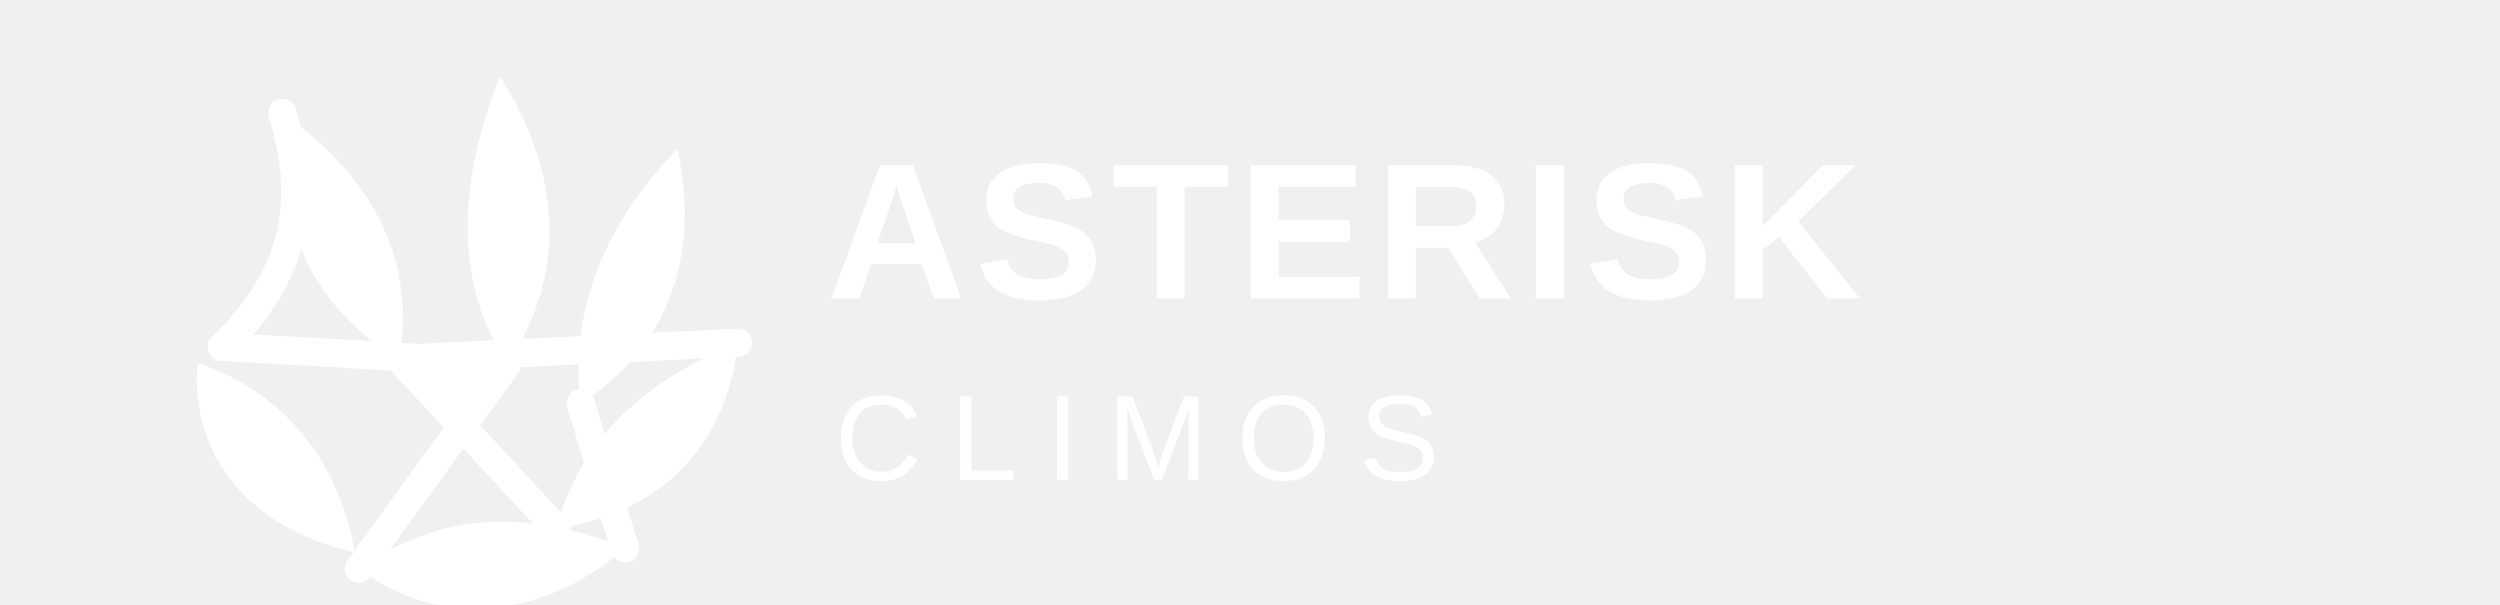
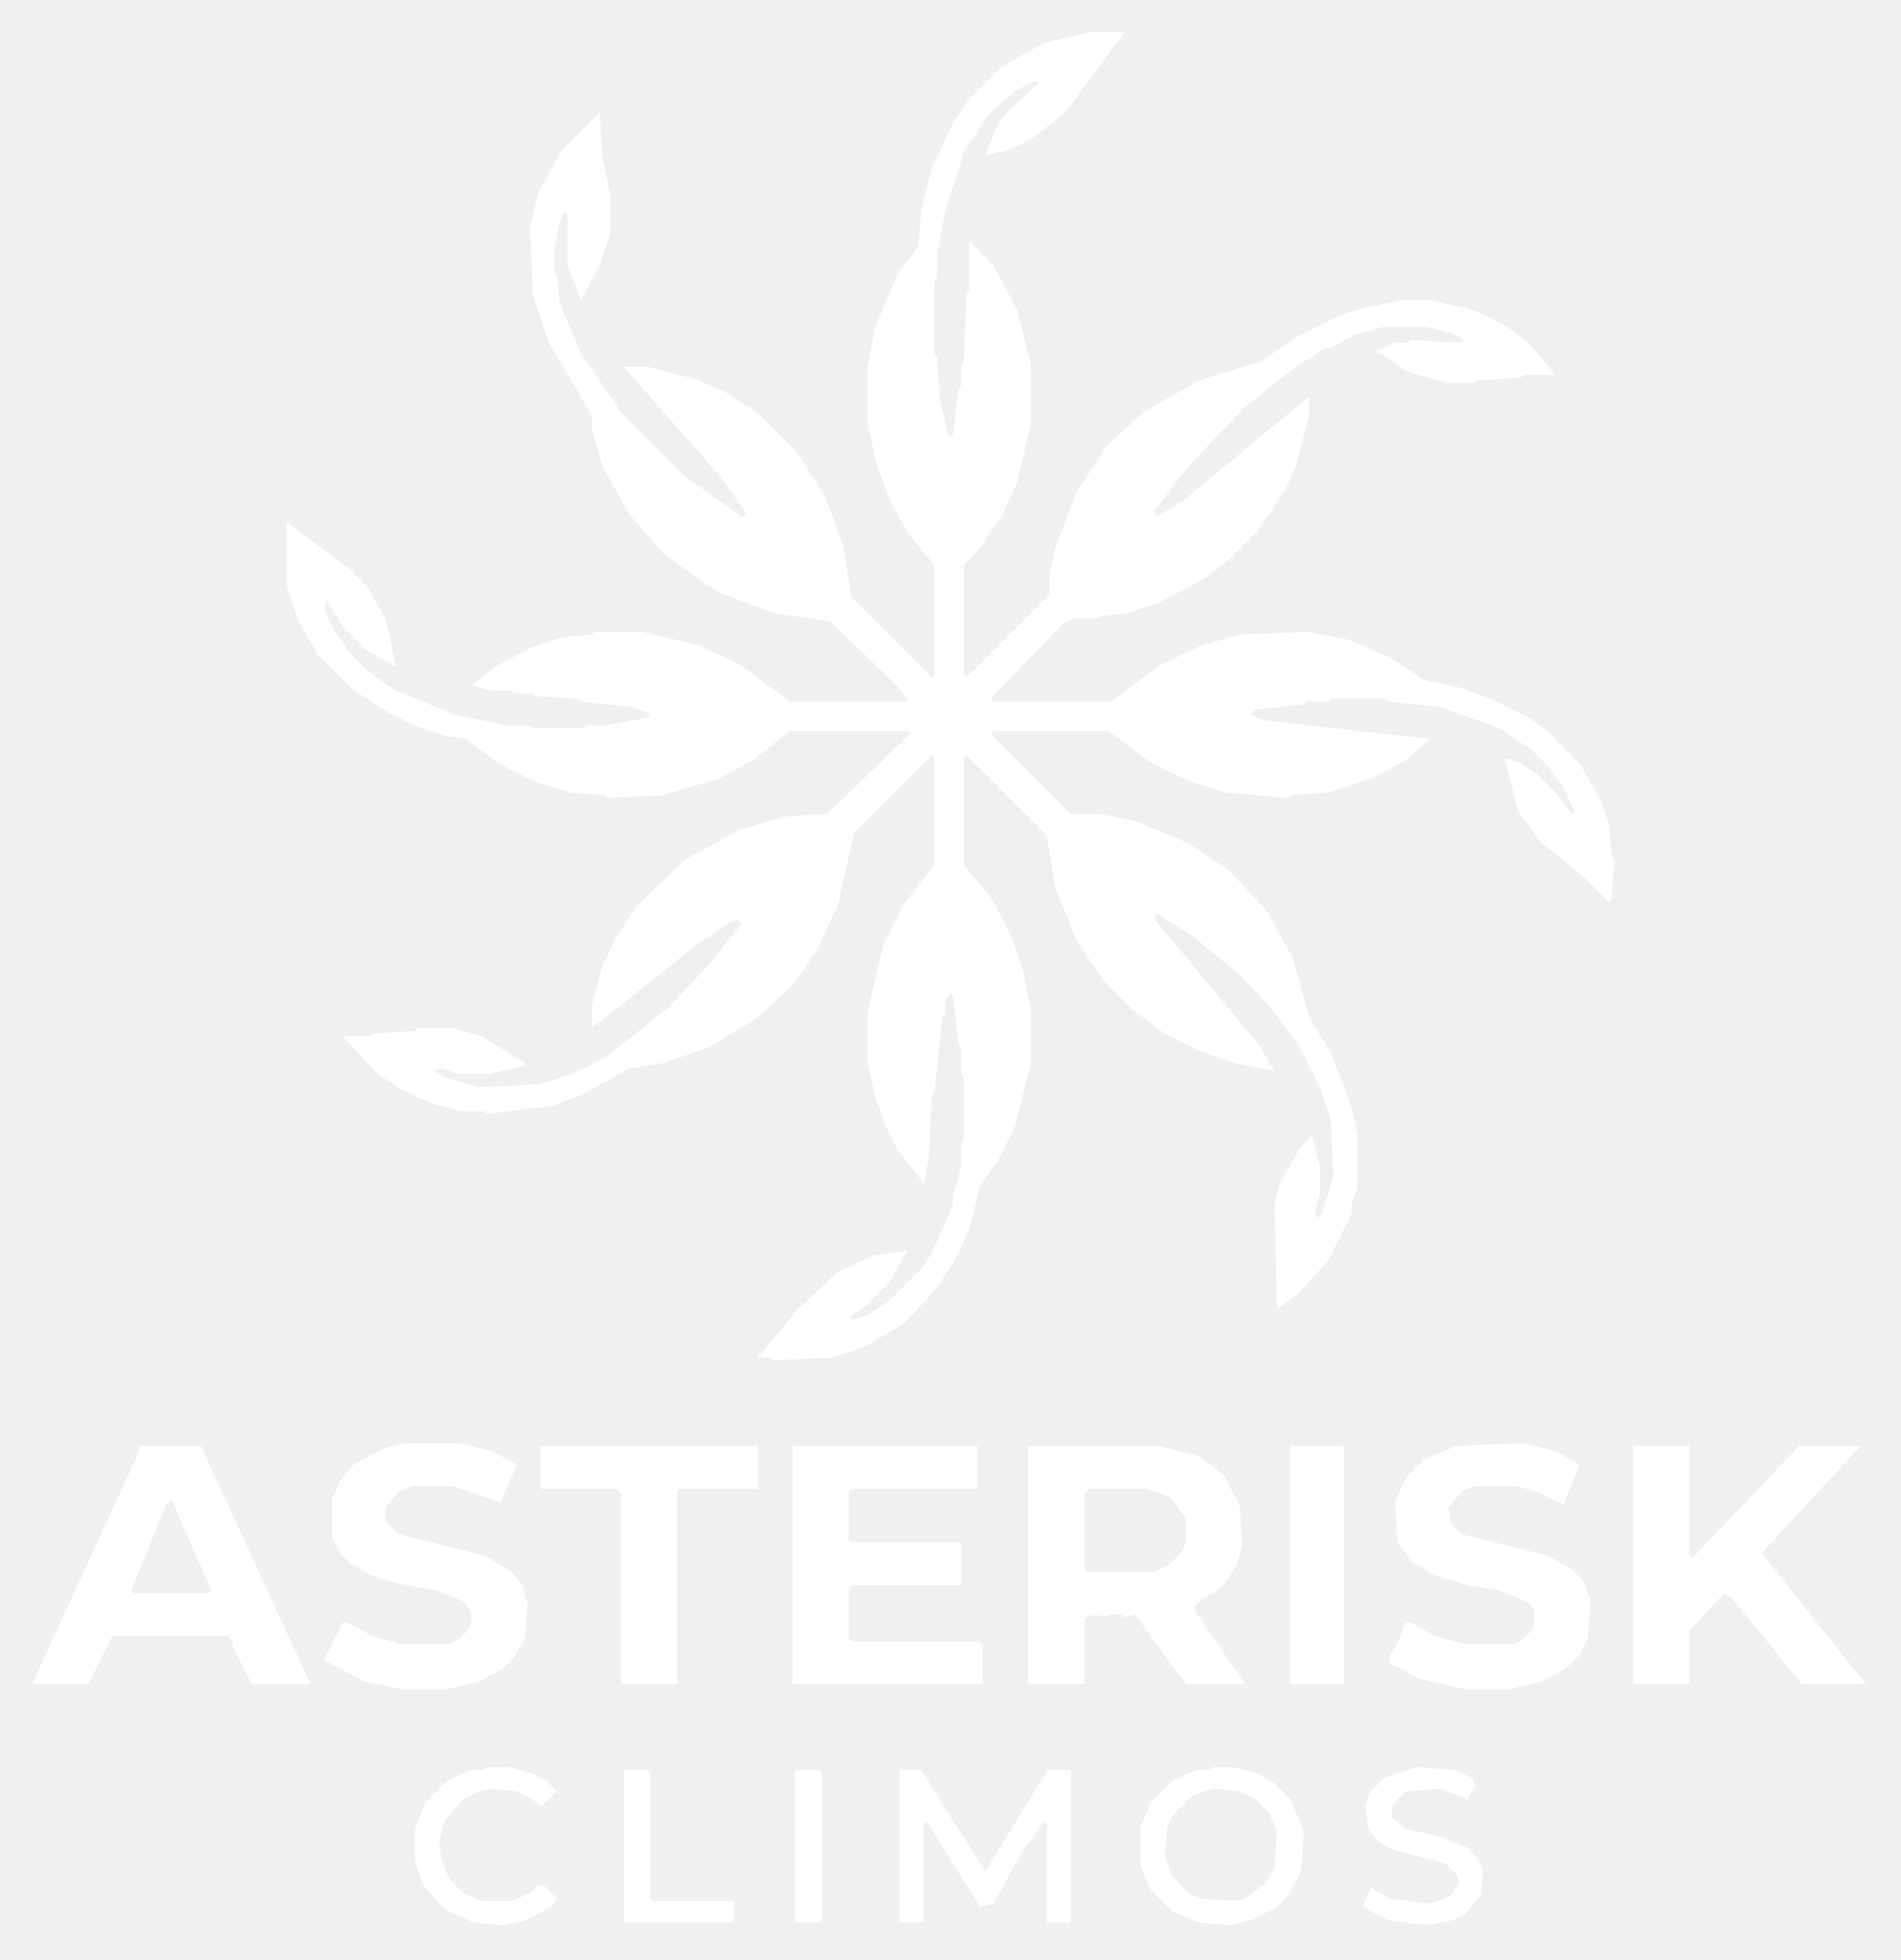
- <svg xmlns="http://www.w3.org/2000/svg" viewBox="0 0 620 150" role="img" aria-label="Asterisk Climos">
-   <g transform="translate(12 12)" fill="none" stroke="#ffffff" stroke-width="7" stroke-linecap="round" stroke-linejoin="round">
-     <path d="M58 16C82 33 91 54 87 77C69 67 55 46 58 16Z" fill="#ffffff" stroke="none" />
-     <path d="M112 7C128 32 128 57 114 78C101 60 101 34 112 7Z" fill="#ffffff" stroke="none" />
-     <path d="M156 25C162 52 153 75 132 88C129 66 138 43 156 25Z" fill="#ffffff" stroke="none" />
-     <path d="M171 73C149 82 132 96 126 119C149 116 168 101 171 73Z" fill="#ffffff" stroke="none" />
-     <path d="M143 124C119 114 97 115 77 129C95 143 121 143 143 124Z" fill="#ffffff" stroke="none" />
-     <path d="M76 125C72 102 58 85 37 78C35 100 49 119 76 125Z" fill="#ffffff" stroke="none" />
-     <path d="M43 74C61 57 65 38 58 16" />
-     <path d="M87 77L126 119M114 78L77 129M132 88L143 124M87 77L171 73M114 78L43 74" />
-     <circle cx="100" cy="82" r="8" fill="#ffffff" stroke="none" />
-   </g>
-   <text x="205" y="74" fill="#ffffff" font-family="Arial,Helvetica,sans-serif" font-size="48" font-weight="800" letter-spacing="2">ASTERISK</text>
-   <text x="207" y="119" fill="#ffffff" font-family="Arial,Helvetica,sans-serif" font-size="30" font-weight="500" letter-spacing="7">CLIMOS</text>
+ <svg xmlns="http://www.w3.org/2000/svg" viewBox="0 0 710 732" role="img" aria-label="Asterisk Climos">
+   <path d="M 336 661 L 336 718 L 345 718 L 345 681 L 346 680 L 366 712 L 371 711 L 381 693 L 390 680 L 391 681 L 391 718 L 399 718 L 400 717 L 400 661 L 392 661 L 390 663 L 368 699 L 344 661 Z M 297 661 L 297 718 L 306 718 L 307 717 L 307 662 L 306 661 Z M 233 661 L 233 718 L 273 718 L 274 717 L 274 710 L 244 710 L 243 709 L 243 662 L 242 661 Z M 529 660 L 517 664 L 512 669 L 510 674 L 511 683 L 515 688 L 521 691 L 540 696 L 544 700 L 545 703 L 542 708 L 534 711 L 519 709 L 512 705 L 509 712 L 518 717 L 533 719 L 543 717 L 547 715 L 553 708 L 554 699 L 552 694 L 548 690 L 538 686 L 525 683 L 520 679 L 520 674 L 525 669 L 538 668 L 548 672 L 551 667 L 550 664 L 543 661 Z M 453 660 L 452 661 L 447 661 L 438 665 L 430 673 L 426 682 L 426 697 L 430 706 L 438 714 L 448 718 L 459 719 L 468 717 L 477 712 L 481 708 L 486 699 L 487 684 L 482 672 L 476 666 L 469 662 L 460 660 Z M 449 669 L 454 668 L 463 669 L 469 672 L 474 677 L 477 684 L 476 698 L 473 703 L 465 709 L 462 710 L 448 709 L 444 707 L 438 701 L 435 693 L 436 682 L 438 678 L 445 671 Z M 182 660 L 181 661 L 176 661 L 167 665 L 159 673 L 155 683 L 155 695 L 158 704 L 166 713 L 177 718 L 188 719 L 197 717 L 206 712 L 208 709 L 203 704 L 201 704 L 198 707 L 191 710 L 180 710 L 173 707 L 168 702 L 165 695 L 164 688 L 166 680 L 173 672 L 179 669 L 184 668 L 193 669 L 199 672 L 202 675 L 208 669 L 204 665 L 198 662 L 190 660 Z M 610 540 L 610 629 L 631 629 L 631 609 L 644 595 L 647 597 L 673 629 L 697 629 L 658 580 L 695 540 L 672 540 L 632 582 L 631 581 L 631 540 Z M 482 540 L 482 629 L 502 629 L 502 540 Z M 384 540 L 384 629 L 405 629 L 405 605 L 407 603 L 408 604 L 409 603 L 410 604 L 411 603 L 413 604 L 414 603 L 419 603 L 420 604 L 424 603 L 443 629 L 465 629 L 446 601 L 447 599 L 457 592 L 462 584 L 464 577 L 463 562 L 457 551 L 448 544 L 433 540 Z M 405 558 L 407 556 L 428 556 L 437 559 L 443 567 L 443 576 L 441 580 L 436 585 L 431 587 L 406 587 L 405 586 Z M 296 540 L 296 629 L 367 629 L 367 614 L 366 613 L 318 613 L 317 612 L 317 593 L 318 592 L 359 592 L 359 576 L 318 576 L 317 575 L 317 557 L 318 556 L 365 556 L 365 540 Z M 202 540 L 202 556 L 230 556 L 232 558 L 232 629 L 253 629 L 253 557 L 254 556 L 283 556 L 283 540 Z M 52 540 L 52 542 L 12 629 L 33 629 L 42 611 L 85 611 L 87 613 L 87 615 L 94 629 L 116 629 L 75 540 Z M 64 560 L 79 594 L 78 595 L 50 595 L 49 594 L 62 562 Z M 544 540 L 532 545 L 525 552 L 521 561 L 522 576 L 527 583 L 535 588 L 548 592 L 560 594 L 570 598 L 573 601 L 573 608 L 568 613 L 565 614 L 547 614 L 536 611 L 527 606 L 525 606 L 521 616 L 519 618 L 519 621 L 530 627 L 548 631 L 563 631 L 576 628 L 585 623 L 590 618 L 593 612 L 594 597 L 591 590 L 587 586 L 578 581 L 546 573 L 542 569 L 541 563 L 546 557 L 551 555 L 566 555 L 574 557 L 584 562 L 590 547 L 581 542 L 569 539 Z M 143 541 L 132 547 L 127 553 L 124 560 L 124 574 L 127 580 L 131 584 L 138 588 L 147 591 L 163 594 L 173 598 L 176 602 L 176 607 L 172 612 L 167 614 L 150 614 L 139 611 L 130 606 L 128 606 L 121 620 L 136 628 L 151 631 L 166 631 L 179 628 L 188 623 L 192 619 L 196 612 L 197 599 L 195 592 L 191 587 L 181 581 L 149 573 L 144 568 L 144 563 L 149 557 L 154 555 L 169 555 L 187 561 L 193 547 L 184 542 L 172 539 L 151 539 Z M 420 12 L 407 12 L 390 16 L 374 25 L 362 37 L 356 46 L 348 63 L 344 79 L 343 92 L 335 103 L 327 122 L 324 137 L 324 157 L 327 172 L 332 186 L 339 199 L 349 211 L 349 252 L 348 253 L 318 223 L 315 204 L 308 185 L 297 168 L 284 155 L 272 147 L 261 142 L 242 137 L 233 137 L 269 178 L 279 192 L 277 193 L 256 178 L 232 154 L 217 132 L 209 113 L 208 103 L 207 102 L 207 93 L 209 83 L 211 79 L 212 80 L 212 99 L 217 112 L 224 99 L 228 87 L 228 73 L 225 59 L 224 42 L 210 56 L 201 72 L 198 85 L 199 110 L 205 128 L 221 155 L 221 160 L 225 174 L 235 192 L 248 207 L 268 221 L 289 229 L 310 232 L 335 256 L 339 261 L 338 262 L 295 262 L 276 248 L 261 241 L 240 236 L 222 236 L 221 237 L 210 238 L 198 242 L 185 249 L 176 256 L 184 258 L 191 258 L 192 259 L 199 259 L 200 260 L 216 261 L 217 262 L 235 264 L 242 266 L 243 267 L 242 268 L 226 271 L 219 271 L 218 272 L 199 272 L 198 271 L 190 271 L 170 267 L 148 258 L 139 252 L 130 243 L 124 234 L 121 227 L 122 224 L 128 234 L 137 243 L 148 249 L 144 231 L 137 219 L 130 212 L 107 195 L 107 218 L 111 231 L 119 245 L 131 257 L 145 266 L 155 271 L 167 275 L 174 276 L 186 285 L 200 292 L 213 296 L 226 297 L 227 298 L 247 297 L 268 291 L 281 284 L 295 273 L 339 273 L 340 274 L 309 304 L 293 305 L 276 310 L 256 321 L 238 338 L 229 352 L 225 361 L 221 376 L 221 384 L 260 353 L 275 343 L 277 345 L 265 360 L 250 376 L 226 395 L 214 401 L 201 405 L 179 406 L 165 402 L 162 400 L 165 399 L 171 401 L 183 401 L 196 398 L 196 397 L 180 387 L 169 384 L 156 384 L 155 385 L 139 386 L 138 387 L 128 387 L 141 401 L 150 407 L 161 412 L 172 415 L 181 415 L 182 416 L 206 413 L 217 409 L 235 399 L 248 397 L 265 391 L 283 380 L 296 368 L 305 355 L 313 338 L 319 311 L 348 282 L 349 283 L 349 323 L 338 337 L 330 353 L 324 378 L 324 396 L 327 410 L 331 421 L 335 429 L 345 442 L 347 432 L 348 409 L 349 408 L 352 380 L 353 379 L 353 374 L 355 371 L 356 372 L 358 390 L 359 391 L 359 401 L 360 402 L 360 426 L 359 427 L 359 436 L 356 446 L 356 450 L 348 468 L 344 474 L 332 486 L 324 491 L 319 493 L 317 492 L 323 488 L 332 479 L 339 467 L 326 469 L 313 475 L 298 489 L 283 507 L 288 507 L 289 508 L 311 507 L 323 503 L 338 494 L 350 481 L 357 470 L 362 459 L 366 443 L 373 433 L 379 421 L 385 397 L 385 377 L 382 362 L 377 348 L 370 335 L 360 323 L 360 283 L 361 282 L 391 312 L 394 331 L 402 351 L 412 366 L 423 377 L 435 386 L 447 392 L 461 397 L 476 400 L 470 390 L 431 343 L 432 341 L 446 350 L 464 365 L 476 378 L 486 392 L 493 406 L 497 418 L 498 439 L 494 453 L 492 455 L 491 453 L 493 446 L 493 436 L 490 424 L 486 428 L 478 442 L 476 450 L 477 489 L 485 483 L 496 471 L 505 453 L 505 449 L 507 444 L 507 424 L 505 414 L 497 393 L 489 380 L 483 358 L 473 340 L 459 325 L 444 315 L 425 307 L 411 304 L 401 304 L 399 303 L 370 274 L 371 273 L 414 273 L 430 285 L 445 292 L 458 296 L 481 298 L 482 297 L 496 296 L 514 290 L 525 284 L 534 276 L 472 269 L 467 267 L 469 265 L 487 263 L 488 262 L 496 262 L 497 261 L 517 261 L 518 262 L 538 264 L 560 272 L 572 280 L 579 287 L 584 294 L 588 303 L 587 304 L 582 297 L 574 289 L 568 285 L 562 283 L 567 303 L 576 315 L 591 327 L 601 337 L 602 336 L 603 321 L 602 320 L 601 308 L 598 299 L 590 285 L 578 273 L 571 268 L 557 261 L 546 257 L 532 254 L 520 246 L 504 239 L 488 236 L 463 237 L 449 241 L 434 248 L 415 262 L 371 262 L 370 261 L 397 233 L 401 231 L 410 231 L 411 230 L 421 229 L 433 225 L 450 216 L 458 210 L 470 198 L 480 183 L 484 174 L 489 155 L 489 148 L 442 187 L 432 193 L 431 191 L 444 174 L 465 152 L 484 137 L 495 130 L 497 130 L 506 125 L 517 122 L 533 122 L 544 125 L 547 127 L 546 128 L 527 127 L 526 128 L 521 128 L 514 131 L 526 139 L 541 143 L 551 143 L 552 142 L 568 141 L 569 140 L 581 140 L 571 128 L 563 122 L 551 116 L 534 112 L 525 112 L 509 115 L 500 118 L 484 126 L 471 135 L 448 142 L 427 154 L 413 167 L 402 184 L 394 205 L 392 215 L 392 222 L 361 253 L 360 252 L 360 211 L 365 206 L 374 193 L 380 180 L 385 158 L 385 136 L 380 116 L 371 99 L 362 90 L 362 109 L 361 110 L 360 135 L 359 136 L 359 144 L 358 145 L 356 162 L 355 163 L 354 162 L 351 149 L 350 133 L 349 132 L 349 105 L 350 104 L 350 95 L 353 79 L 360 57 L 369 43 L 379 34 L 387 30 L 388 31 L 376 42 L 372 48 L 368 58 L 377 56 L 385 52 L 398 42 Z" fill="#ffffff" fill-rule="evenodd" />
</svg>
